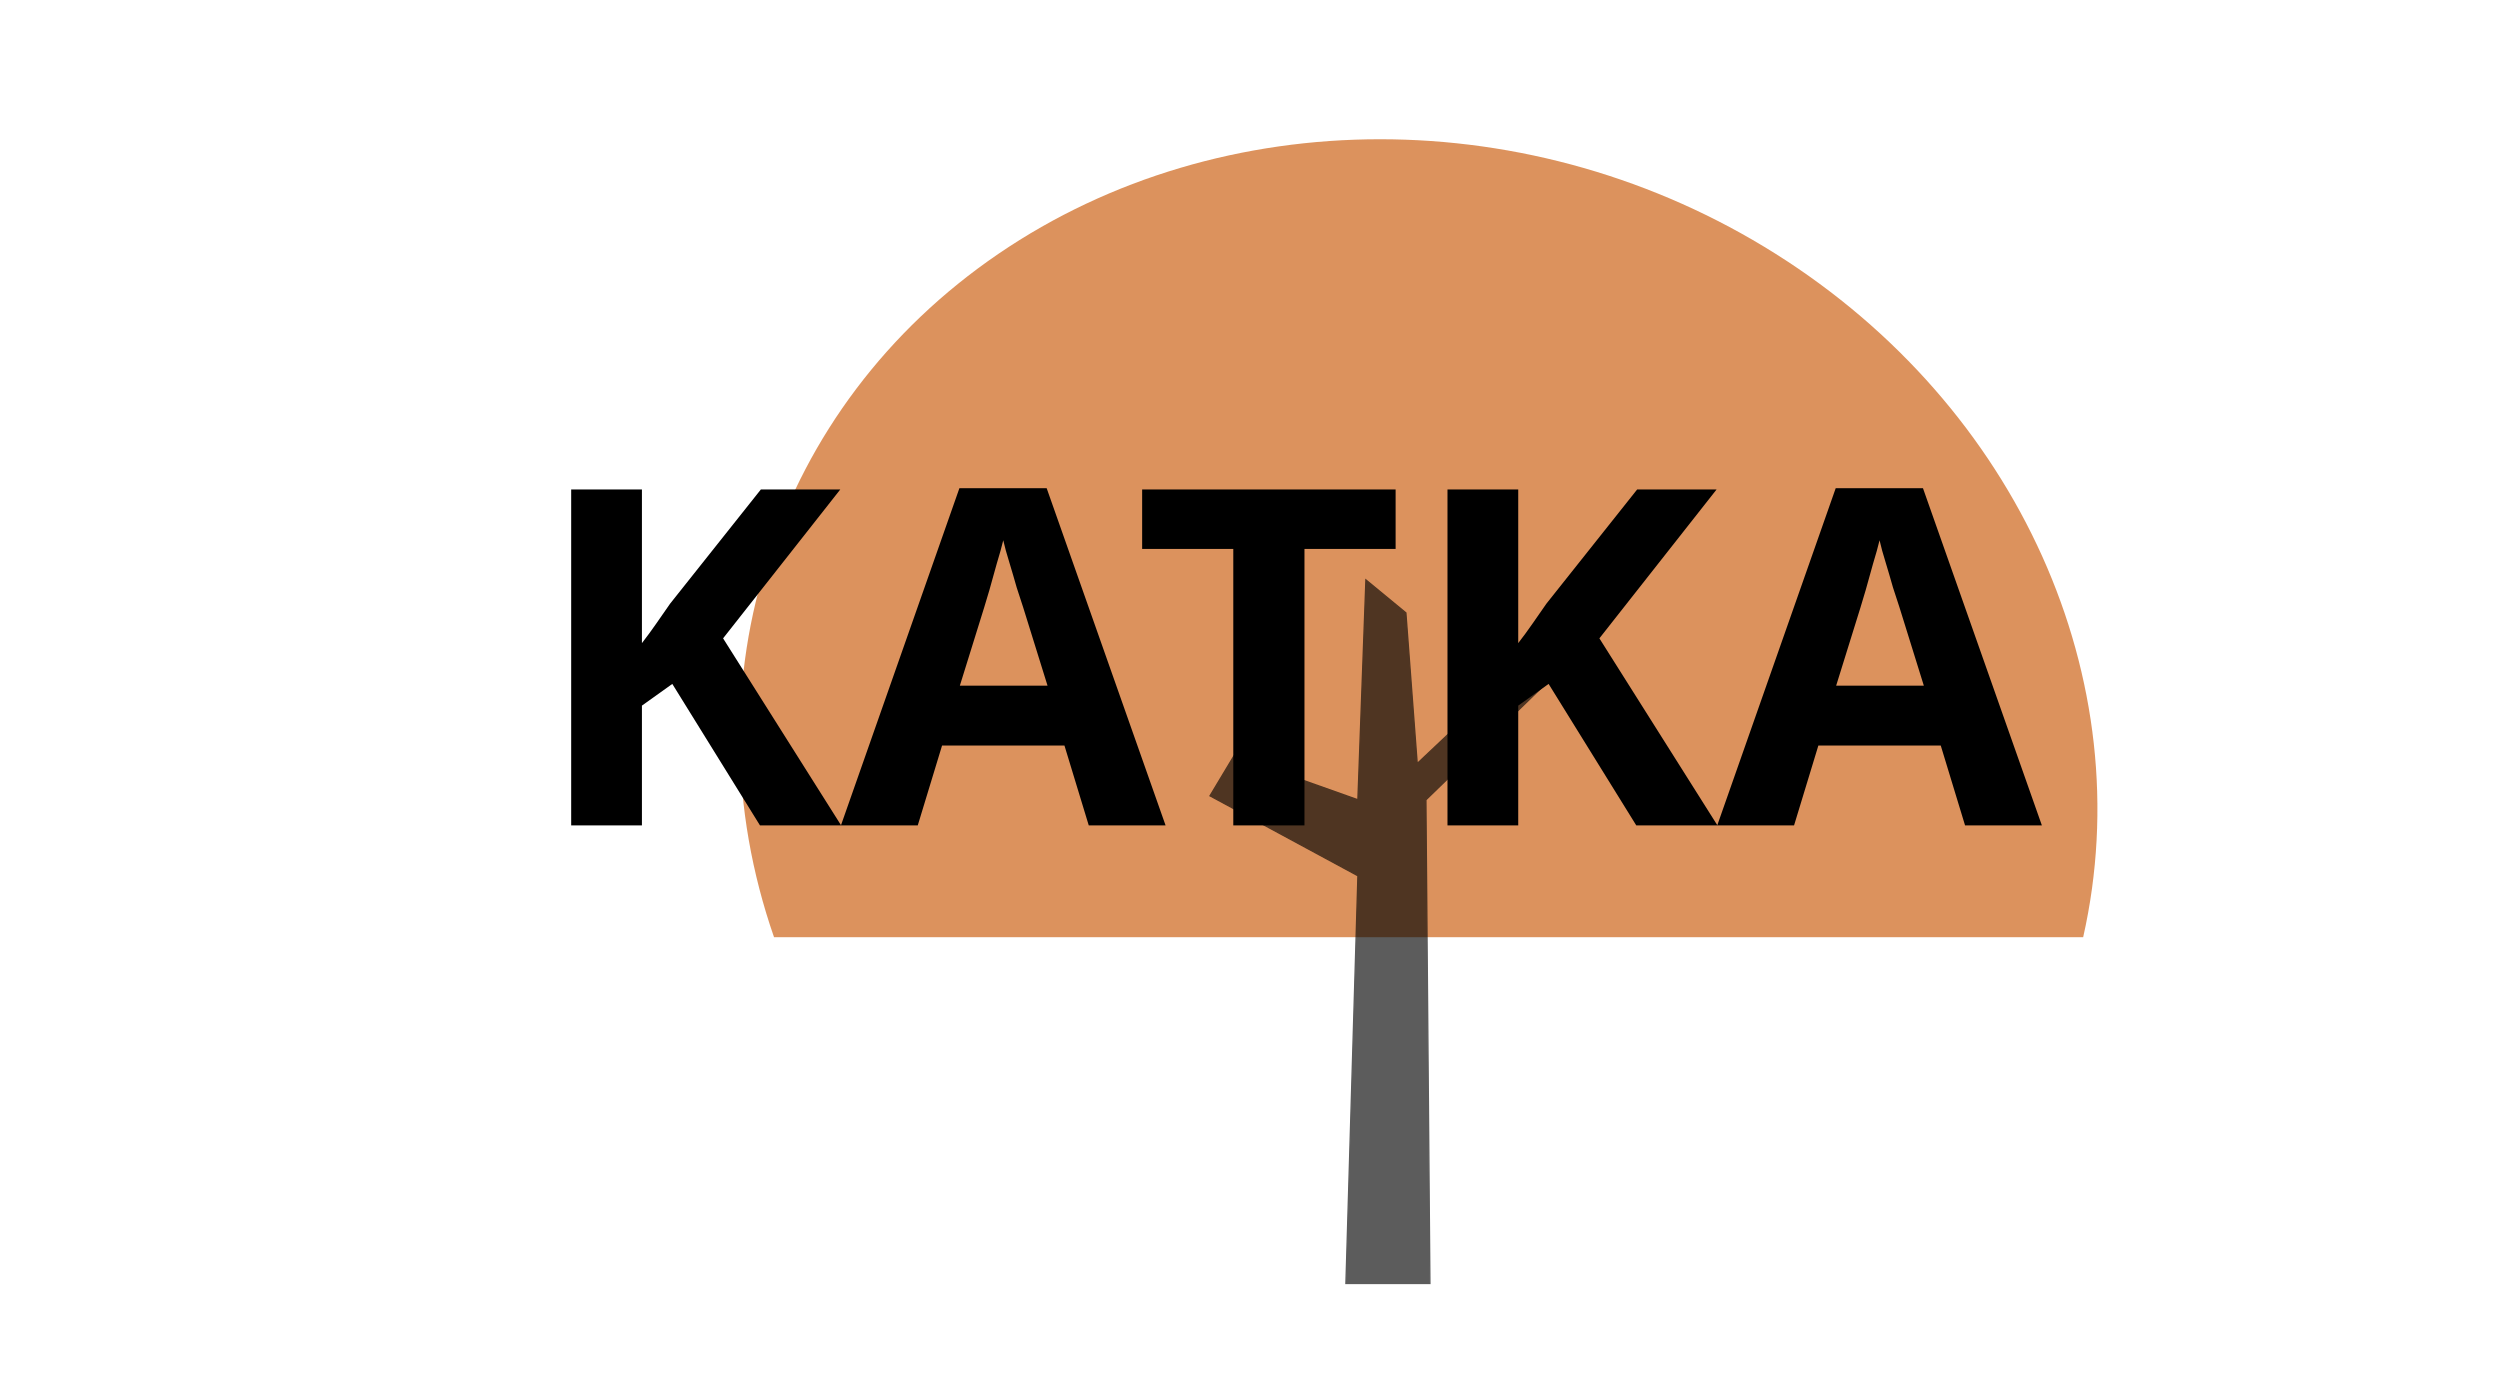
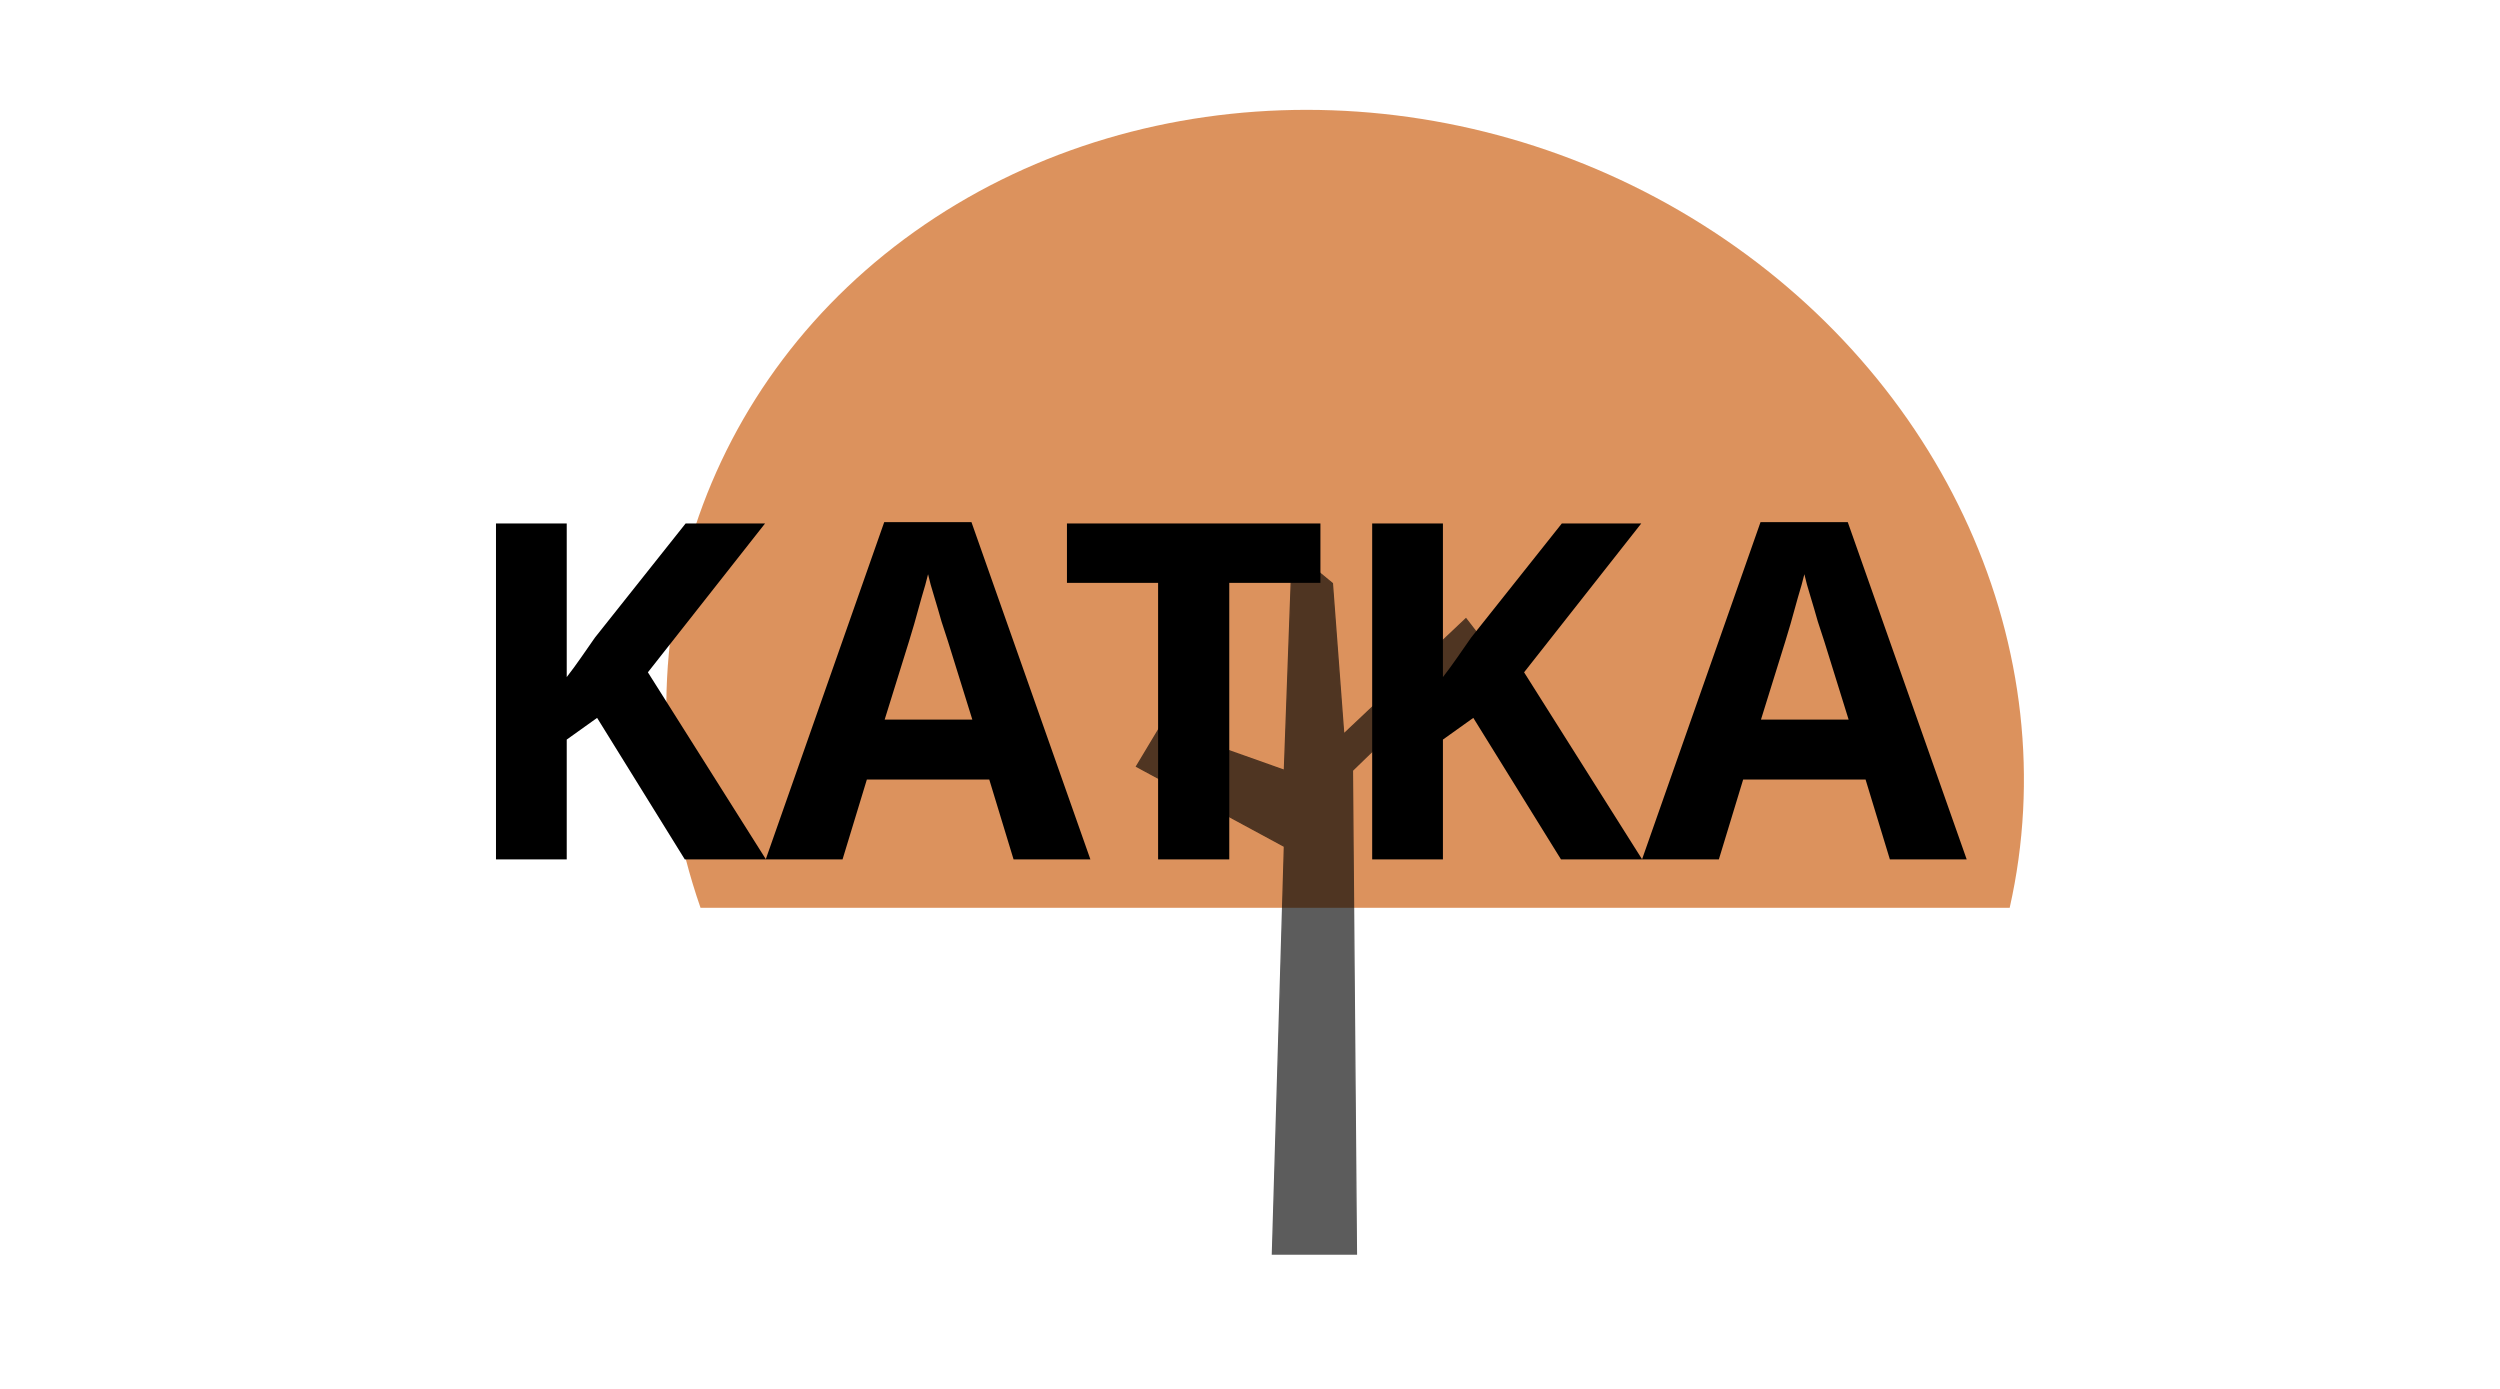
- <svg xmlns="http://www.w3.org/2000/svg" id="svg4866" version="1.1" viewBox="0 0 90 50" height="50mm" width="90mm">
+ <svg xmlns="http://www.w3.org/2000/svg" width="90mm" height="50mm" viewBox="0 0 90 50" version="1.1" id="svg4866">
  <defs id="defs4860" />
  <g id="layer1">
-     <g transform="translate(-14.24316,2.305405)" id="g12484">
-       <path d="m 48.004,20.427 a 24.642,22.596 0 0 1 2.464,-25.823 24.642,22.596 0 0 1 27.305,-6.709 24.642,22.596 0 0 1 16.214,21.233" transform="matrix(0.9708448,0.2397091,-0.2201293,0.9754707,0,0)" id="path1631-63-2" style="opacity:0.639;fill:#c95501;fill-opacity:1;stroke-width:0.091" />
-       <path id="path1661-2-06" d="m 63.417,18.574 1.437,1.184 0.408,5.427 4.401,-4.156 0.66,0.855 -4.748,4.604 0.144,17.41 h -3.022 l 0.432,-14.676 -5.324,-2.878 0.863,-1.439 4.46,1.583 z" style="opacity:0.639;fill:#000000;fill-opacity:1;stroke:#000000;stroke-width:0.05px;stroke-linecap:butt;stroke-linejoin:miter;stroke-opacity:1" />
+     <g id="g12484" transform="translate(-16.889,1.247071)">
+       <path style="opacity:0.639;fill:#c95501;fill-opacity:1;stroke-width:0.091" id="path1631-63-2" transform="matrix(0.9708448,0.2397091,-0.2201293,0.9754707,0,0)" d="m 48.004,20.427 a 24.642,22.596 0 0 1 2.464,-25.823 24.642,22.596 0 0 1 27.305,-6.709 24.642,22.596 0 0 1 16.214,21.233" />
+       <path style="opacity:0.639;fill:#000000;fill-opacity:1;stroke:#000000;stroke-width:0.05px;stroke-linecap:butt;stroke-linejoin:miter;stroke-opacity:1" d="m 63.417,18.574 1.437,1.184 0.408,5.427 4.401,-4.156 0.66,0.855 -4.748,4.604 0.144,17.41 h -3.022 l 0.432,-14.676 -5.324,-2.878 0.863,-1.439 4.46,1.583 z" id="path1661-2-06" />
    </g>
-     <g id="g8950" transform="matrix(0.5036231,0,0,0.5036231,20.48554,8.06994)" style="opacity:1" />
-     <text id="text8026-6-3-6" y="27.776" x="-33.475" style="font-style:normal;font-variant:normal;font-weight:bold;font-stretch:normal;font-size:6.161px;line-height:1.25;font-family:sans-serif;-inkscape-font-specification:'sans-serif Bold';letter-spacing:0px;word-spacing:0px;fill:#000000;fill-opacity:1;stroke:none;stroke-width:0.154" xml:space="preserve">
-       <tspan style="font-style:normal;font-variant:normal;font-weight:normal;font-stretch:normal;font-size:14.787px;font-family:'Jaapokki subtract';-inkscape-font-specification:'Jaapokki subtract';stroke-width:0.154" y="27.776" x="-33.475" id="tspan8024-6-5-7" />
+     <g style="opacity:1" transform="matrix(0.5036231,0,0,0.5036231,20.48554,8.06994)" id="g8950" />
+     <text xml:space="preserve" style="font-style:normal;font-variant:normal;font-weight:bold;font-stretch:normal;font-size:6.161px;line-height:1.25;font-family:sans-serif;-inkscape-font-specification:'sans-serif Bold';letter-spacing:0px;word-spacing:0px;fill:#000000;fill-opacity:1;stroke:none;stroke-width:0.154" x="-33.475" y="27.776" id="text8026-6-3-6">
+       <tspan id="tspan8024-6-5-7" x="-33.475" y="27.776" style="font-style:normal;font-variant:normal;font-weight:normal;font-stretch:normal;font-size:14.787px;font-family:'Jaapokki subtract';-inkscape-font-specification:'Jaapokki subtract';stroke-width:0.154" />
    </text>
-     <text id="text3052-2-96-1-0-4-3-1" y="29.715" x="19.03" style="font-style:normal;font-variant:normal;font-weight:bold;font-stretch:normal;font-size:16.933px;line-height:1.25;font-family:'Jaapokki subtract';-inkscape-font-specification:'Jaapokki subtract, Bold';font-variant-ligatures:normal;font-variant-caps:normal;font-variant-numeric:normal;font-variant-east-asian:normal;stroke-width:0.265" xml:space="preserve">
-       <tspan style="font-style:normal;font-variant:normal;font-weight:bold;font-stretch:normal;font-size:16.933px;font-family:'Jaapokki subtract';-inkscape-font-specification:'Jaapokki subtract, Bold';font-variant-ligatures:normal;font-variant-caps:normal;font-variant-numeric:normal;font-variant-east-asian:normal;stroke-width:0.265" y="29.715" x="19.03" id="tspan3050-5-02-1-3-0-9-9">KATKA</tspan>
+     <text xml:space="preserve" style="font-style:normal;font-variant:normal;font-weight:bold;font-stretch:normal;font-size:16.933px;line-height:1.25;font-family:'Jaapokki subtract';-inkscape-font-specification:'Jaapokki subtract, Bold';font-variant-ligatures:normal;font-variant-caps:normal;font-variant-numeric:normal;font-variant-east-asian:normal;stroke-width:0.265" x="16.324" y="30.935" id="text3052-2-96-1-0-4-3-1">
+       <tspan id="tspan3050-5-02-1-3-0-9-9" x="16.324" y="30.935" style="font-style:normal;font-variant:normal;font-weight:bold;font-stretch:normal;font-size:16.933px;font-family:'Jaapokki subtract';-inkscape-font-specification:'Jaapokki subtract, Bold';font-variant-ligatures:normal;font-variant-caps:normal;font-variant-numeric:normal;font-variant-east-asian:normal;stroke-width:0.265">KATKA</tspan>
    </text>
  </g>
</svg>
